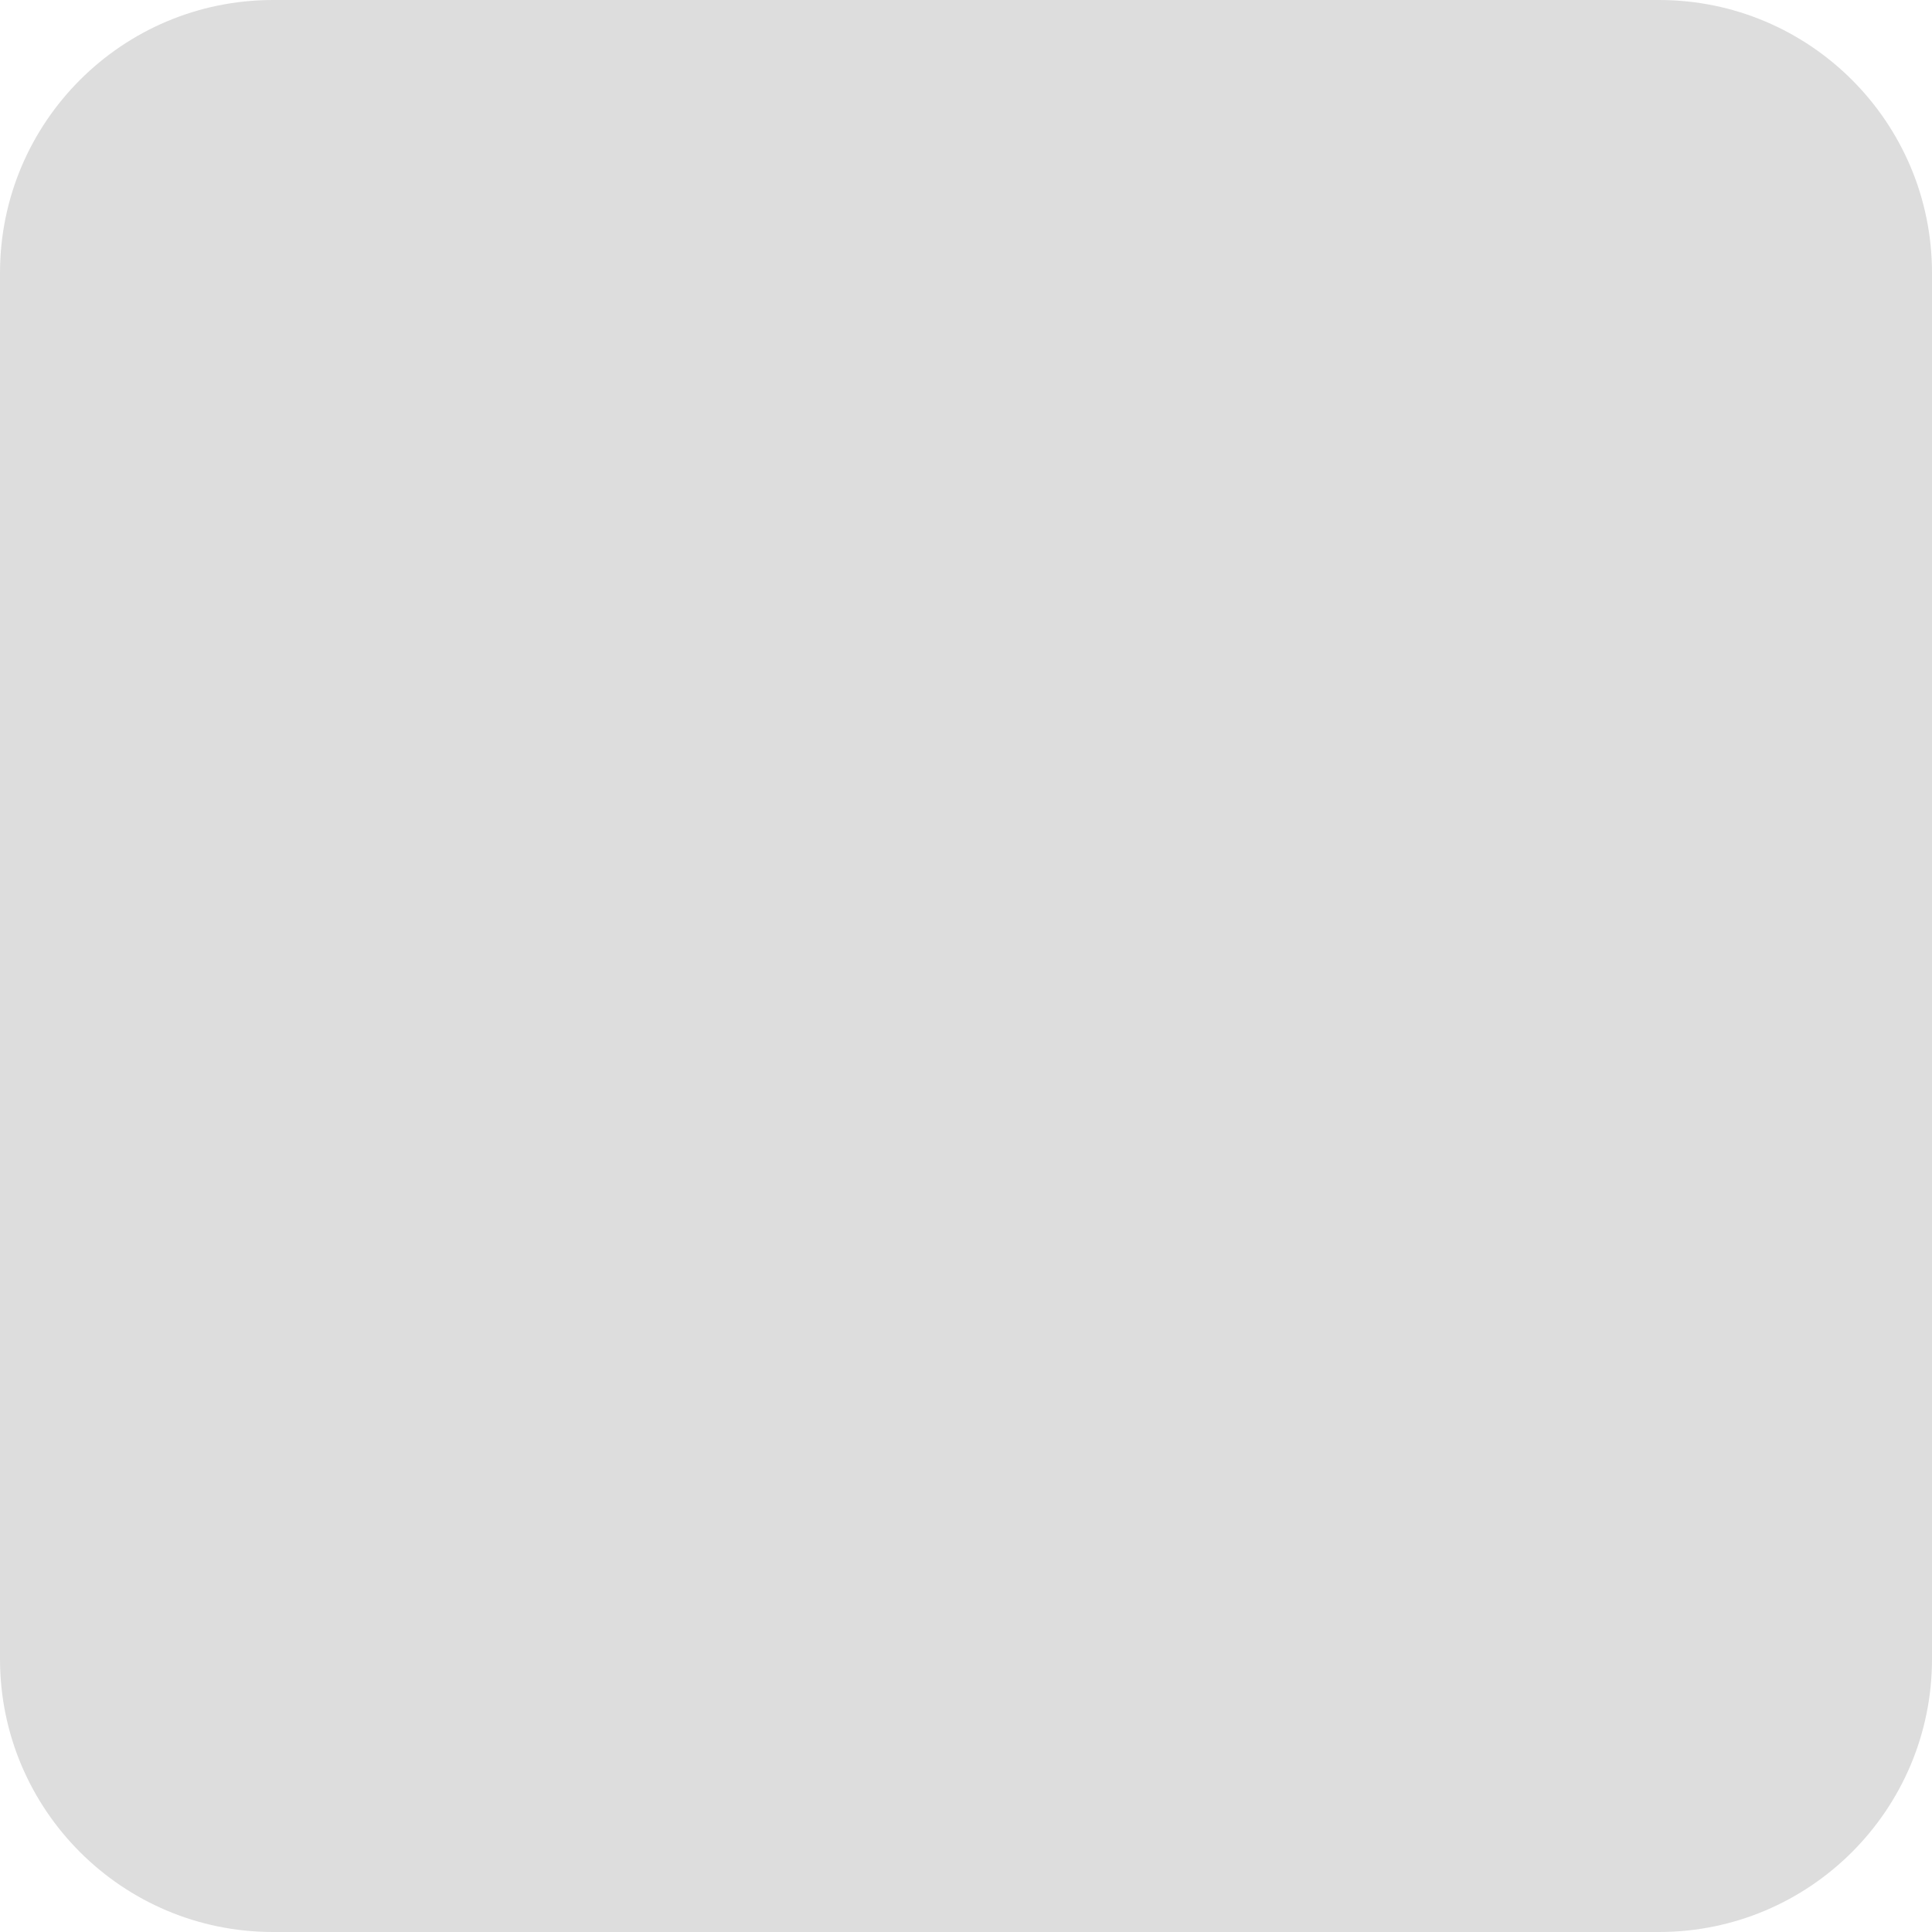
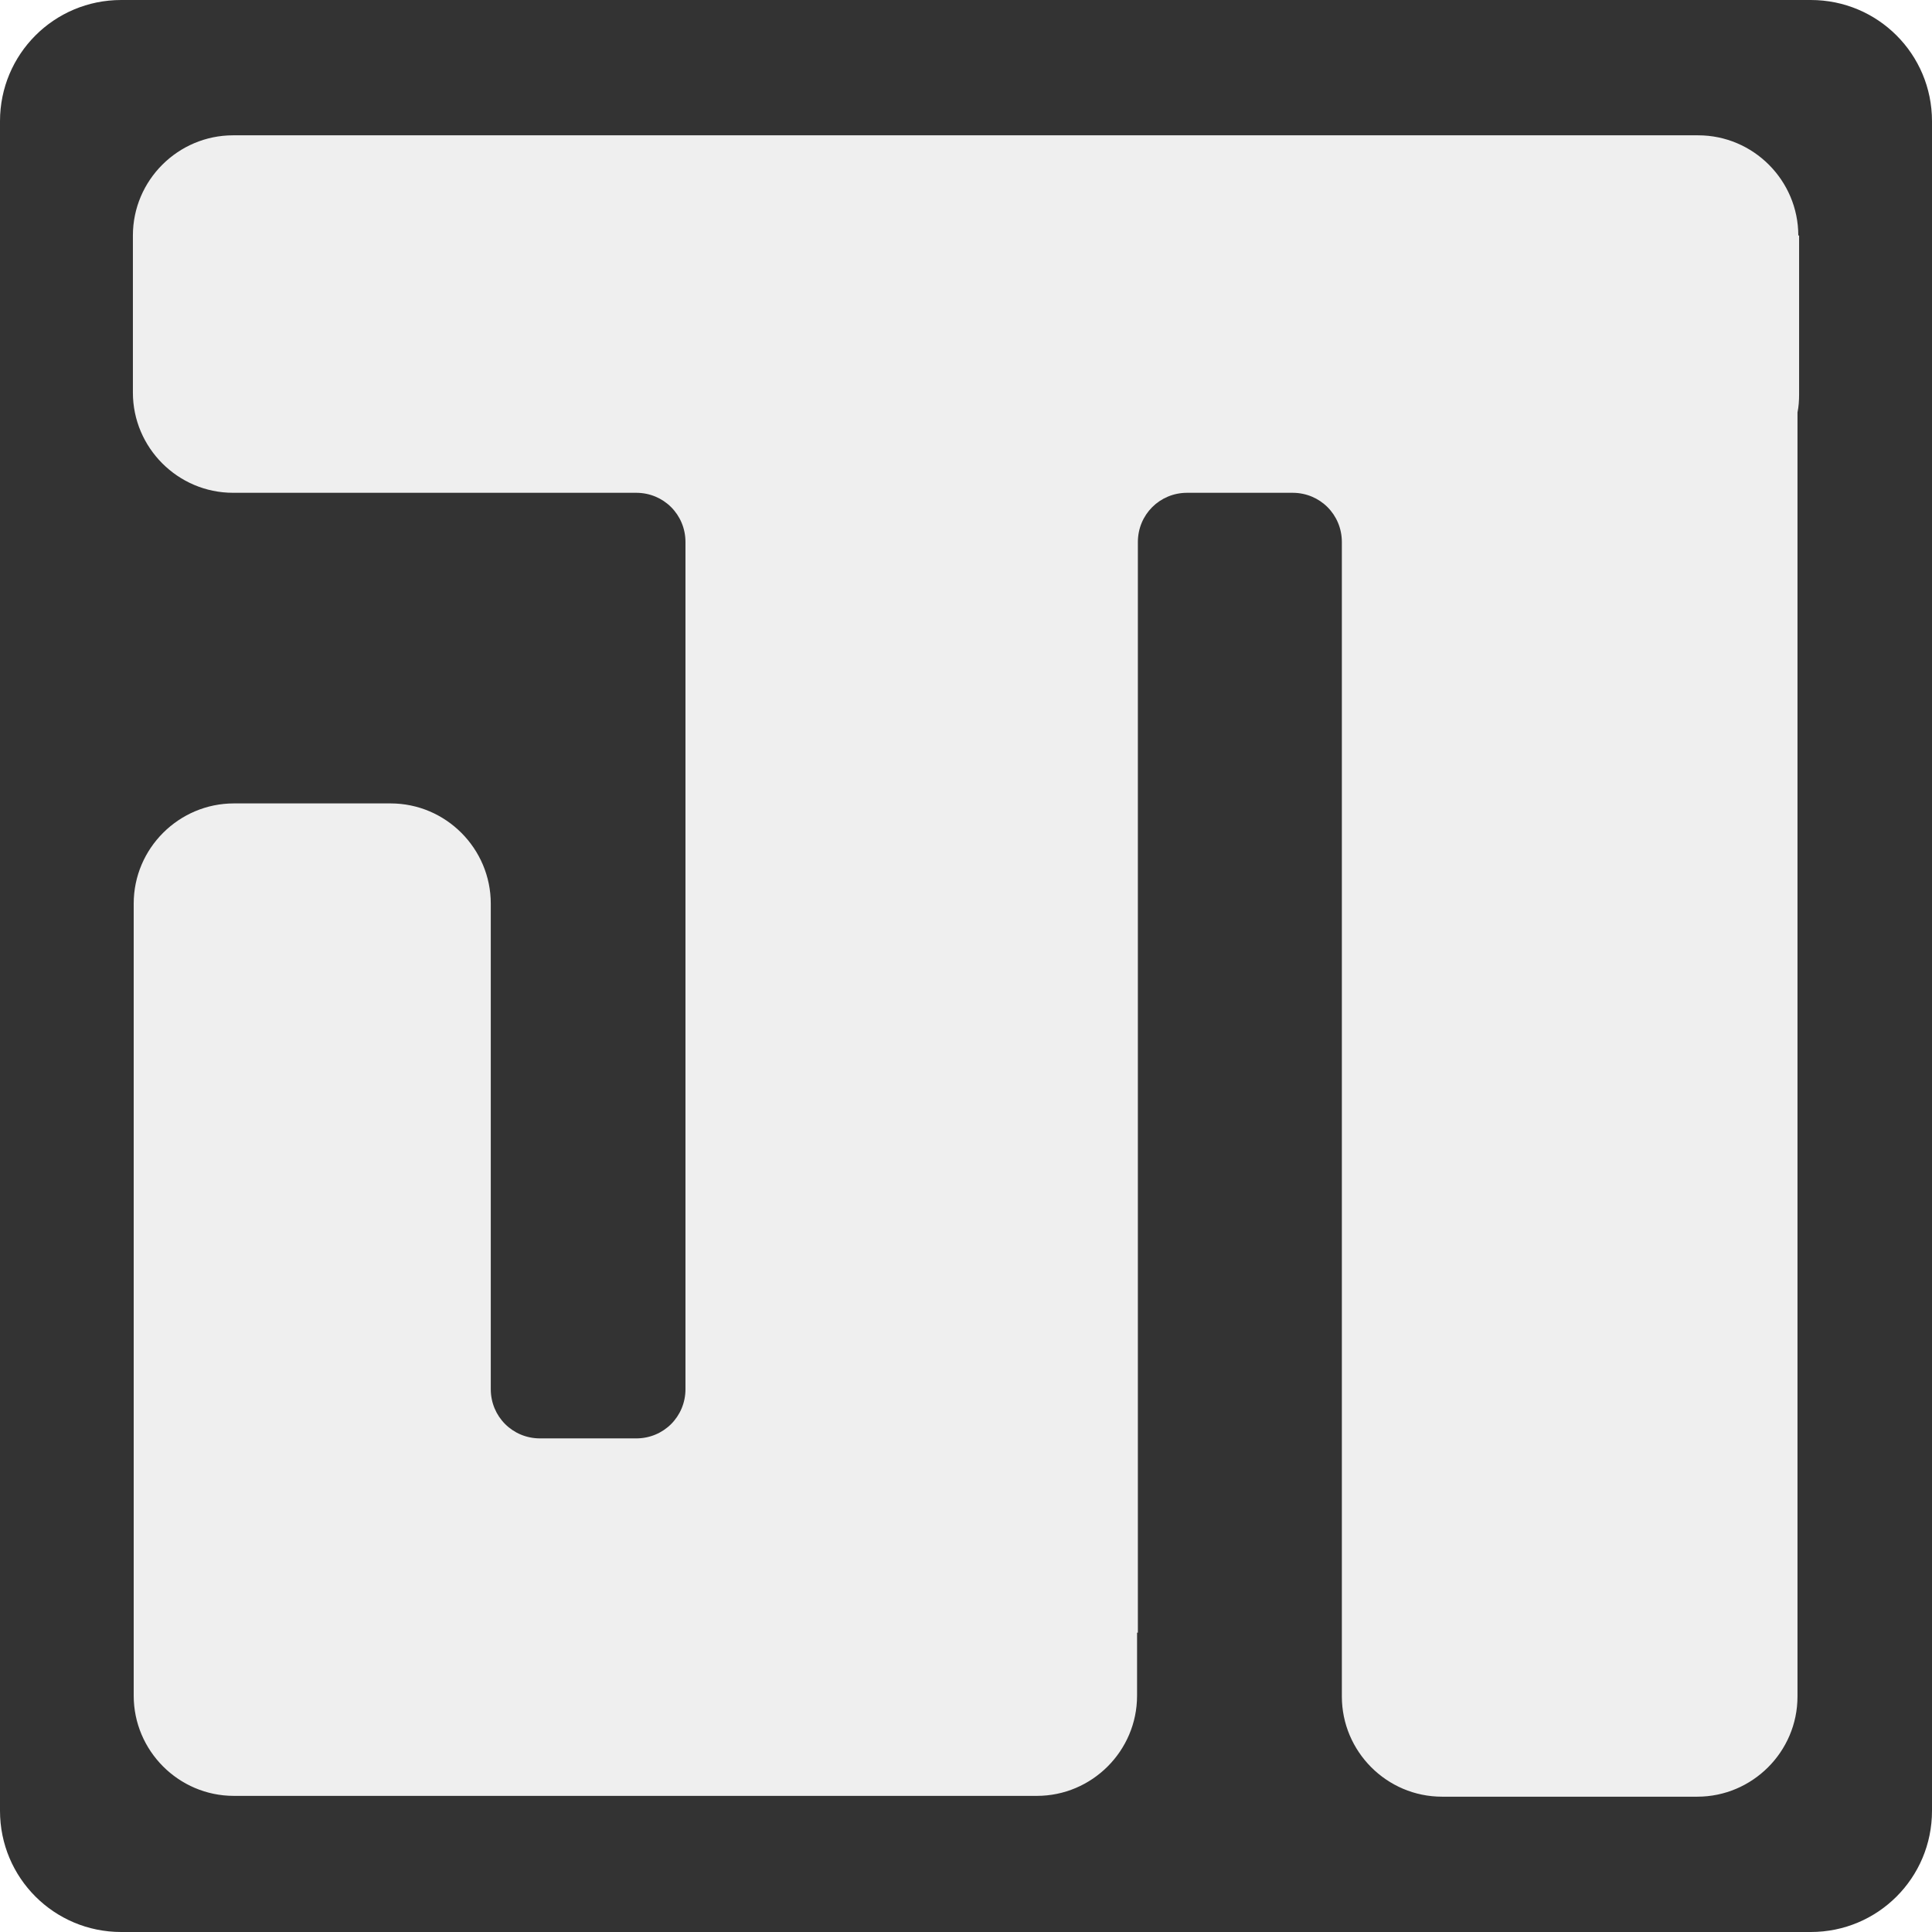
- <svg xmlns="http://www.w3.org/2000/svg" id="Layer_1" viewBox="0 0 478.28 478.28">
-   <defs>
-     <style>.cls-1{fill:#ddd;}</style>
-   </defs>
-   <rect class="cls-1" x="0" width="478.28" height="478.28" rx="67.58" ry="67.58" />
+ <svg xmlns="http://www.w3.org/2000/svg" version="1.1" id="Layer_1" x="0px" y="0px" viewBox="0 0 478.3 478.3" style="enable-background:new 0 0 478.3 478.3;" xml:space="preserve">
+   <style type="text/css">
+ 	.st0{fill:#333333;}
+ 	.st1{fill:#EFEFEF;}
+ </style>
+   <path class="st0" d="M30,0h418.3c16.6,0,30,13.4,30,30v418.3c0,16.6-13.4,30-30,30H30c-16.6,0-30-13.4-30-30V30C0,13.4,13.4,0,30,0z  " />
+   <path class="st1" d="M445.2,58.3c0-13.6-11.1-24.8-24.8-24.8l0,0h-88.3H57.7c-13.6,0-24.8,11.1-24.8,24.8v38.9  c0,13.6,11.1,24.8,24.8,24.8h99.8c6.8,0,12.2,5.4,12.2,12.2v209.7c0,6.8-5.4,12.2-12.2,12.2h-23.8c-6.8,0-12.2-5.4-12.2-12.2V223.7  c0-13.6-11.1-24.8-24.8-24.8H57.9c-13.6,0-24.8,11.1-24.8,24.8v196.1c0,13.6,11.1,24.8,24.8,24.8h45.7h17.9h135.2  c13.6,0,24.8-11.1,24.8-24.8v-15.6h0.2v-270c0-6.8,5.4-12.2,12.2-12.2H320c6.8,0,12.2,5.4,12.2,12.2V420c0,13.6,11.1,24.8,24.8,24.8  h63.2c13.6,0,24.8-11.1,24.8-24.8V102.2c0,0,0,0,0-0.1c0.3-1.4,0.4-3,0.4-4.5V58.3H445.2z" />
</svg>
